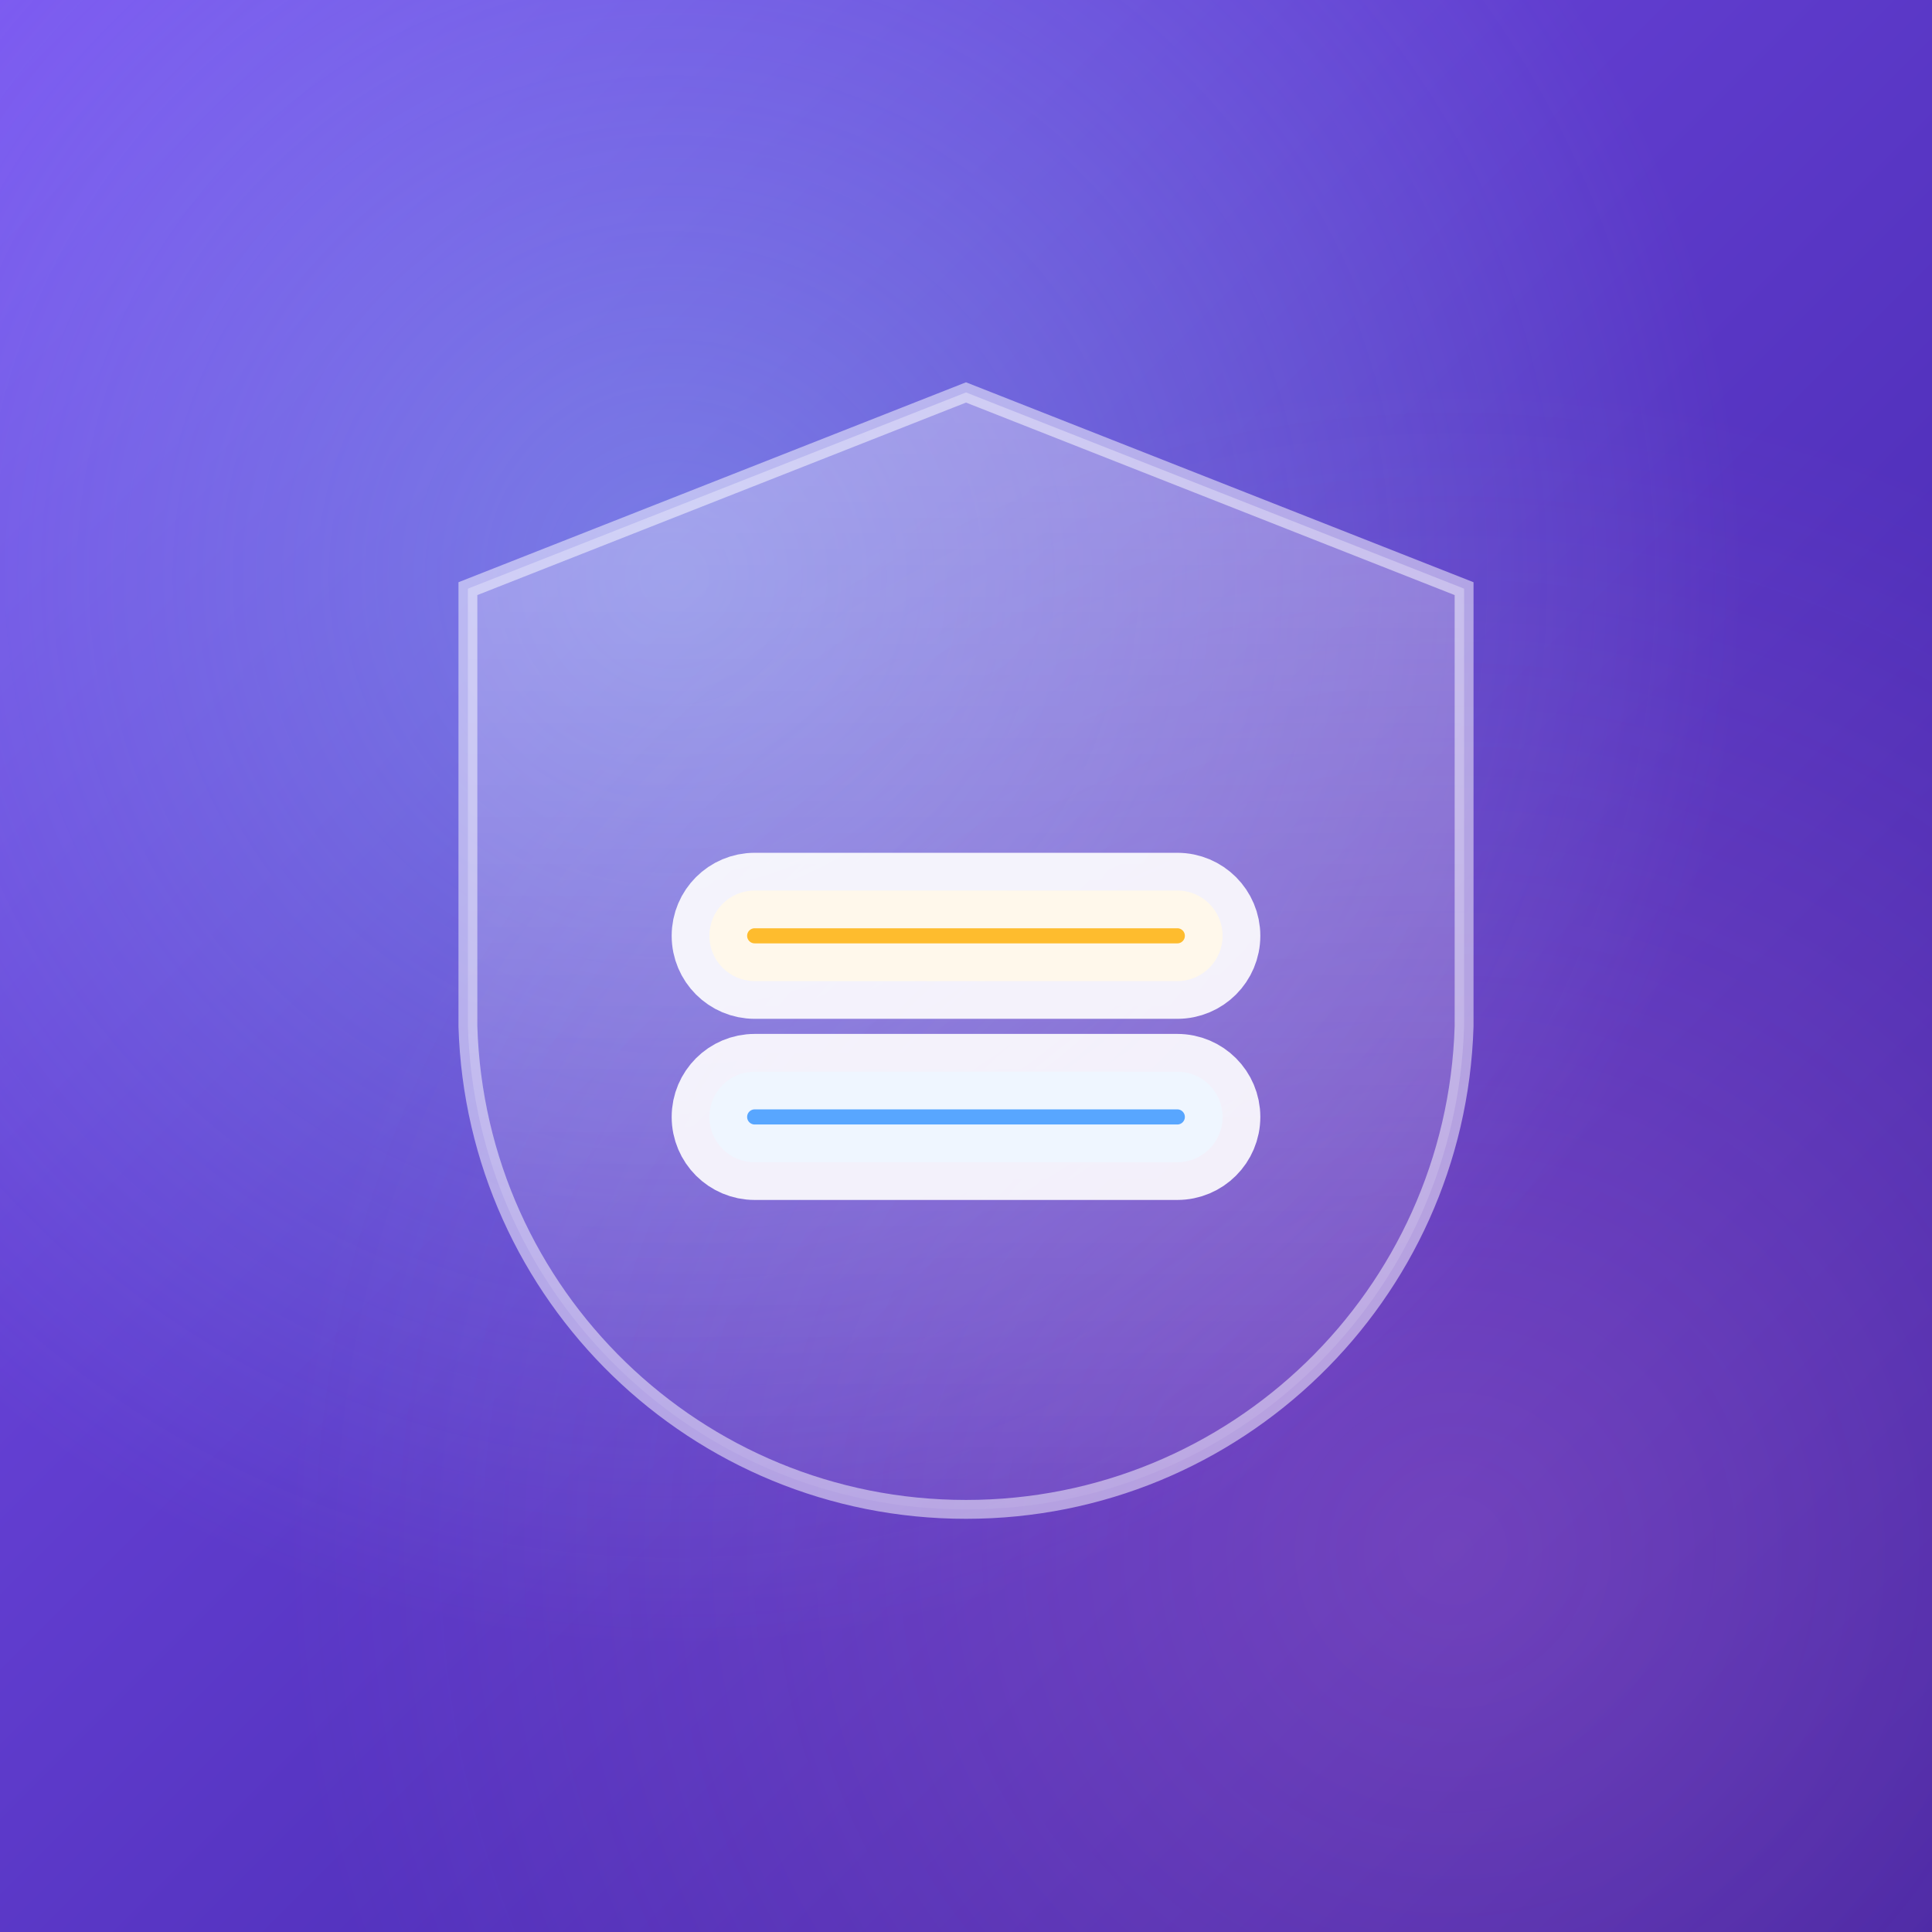
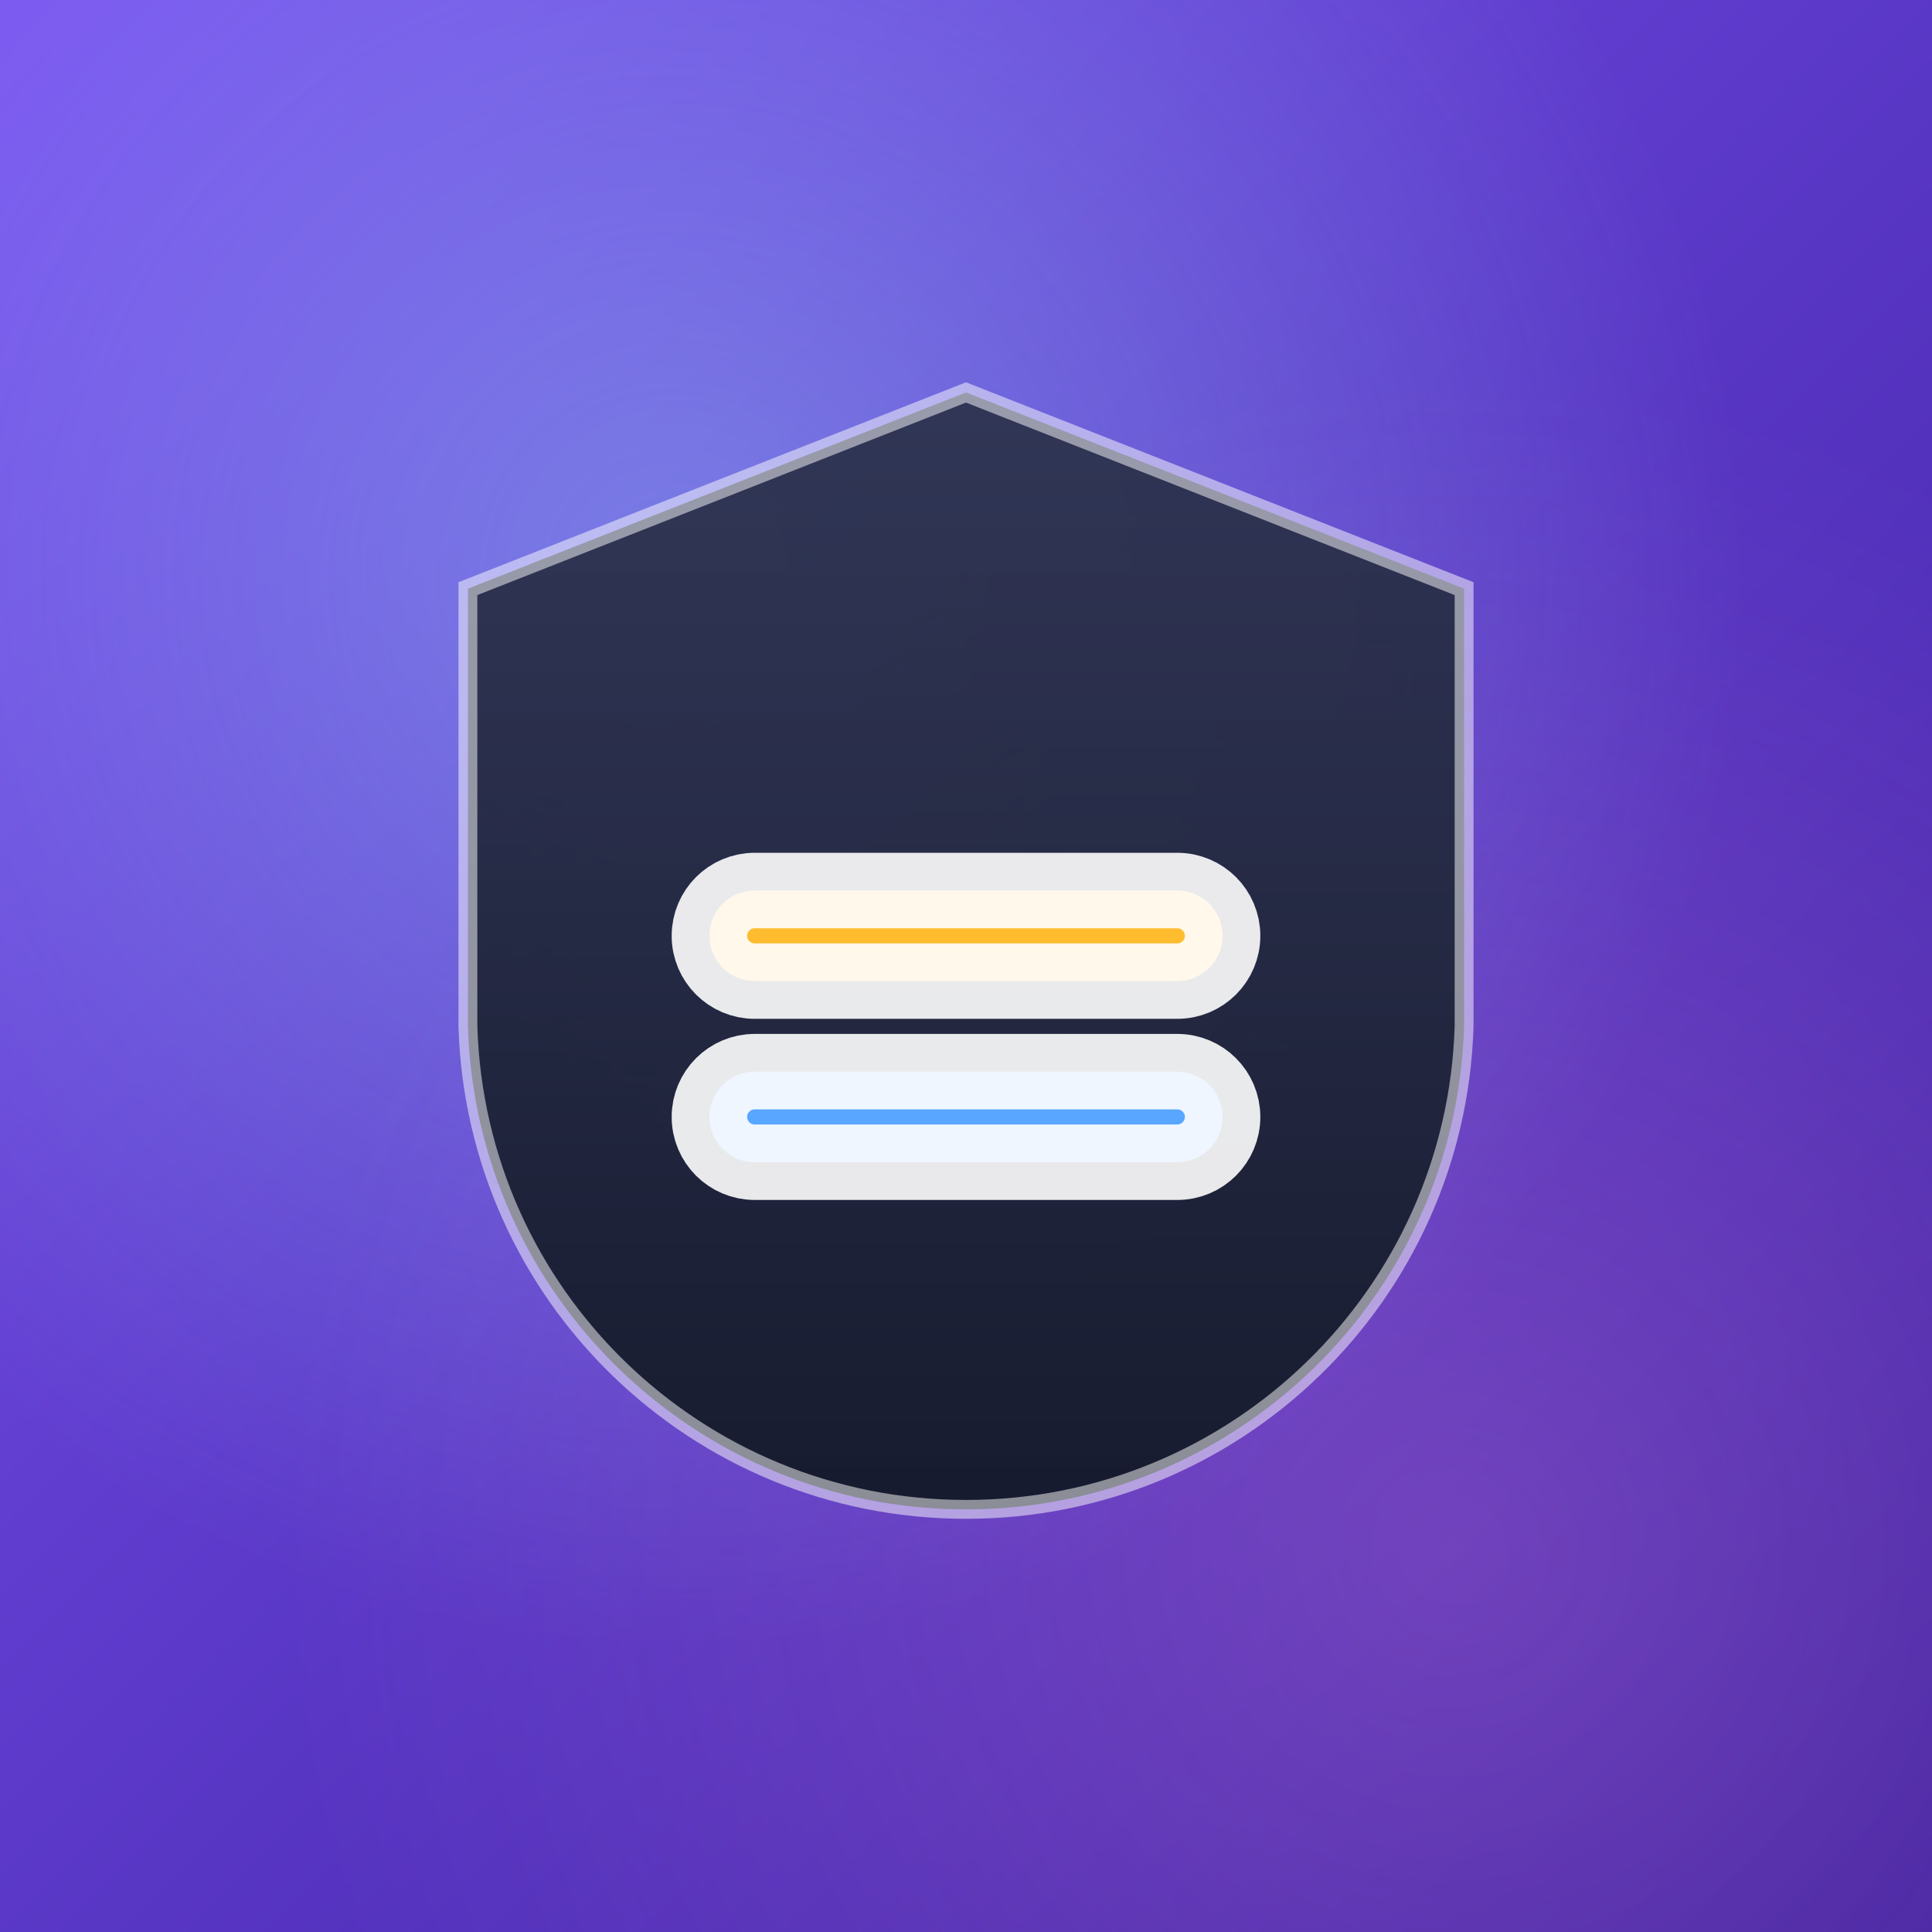
<svg xmlns="http://www.w3.org/2000/svg" viewBox="0 0 256 256" width="256" height="256">
  <defs>
    <linearGradient id="g" x1="0" y1="0" x2="1" y2="1">
      <stop offset="0" stop-color="#7B52F0" />
      <stop offset="1" stop-color="#3A1E9E" />
    </linearGradient>
    <linearGradient id="glass" x1="0" y1="0" x2="0" y2="1">
-       <stop offset="0" stop-color="#ffffff" stop-opacity="0.34" />
-       <stop offset="1" stop-color="#ffffff" stop-opacity="0.06" />
+       <stop offset="0" stop-color="#2E3450" stop-opacity="0.95" />
+       <stop offset="1" stop-color="#151A2B" stop-opacity="0.98" />
    </linearGradient>
    <radialGradient id="blob1" cx="35%" cy="30%" r="55%">
      <stop offset="0" stop-color="#9BE8FF" stop-opacity="0.35" />
      <stop offset="1" stop-color="#9BE8FF" stop-opacity="0" />
    </radialGradient>
    <radialGradient id="blob2" cx="75%" cy="80%" r="60%">
      <stop offset="0" stop-color="#FF9BE8" stop-opacity="0.22" />
      <stop offset="1" stop-color="#FF9BE8" stop-opacity="0" />
    </radialGradient>
  </defs>
  <rect x="0" y="0" width="256" height="256" fill="url(#g)" />
  <rect x="0" y="0" width="256" height="256" fill="url(#blob1)" />
  <rect x="0" y="0" width="256" height="256" fill="url(#blob2)" />
  <g stroke="#ffffff" stroke-opacity="0.9" stroke-width="10" stroke-linecap="round" fill="none">
    <path d="M128 52 L194 78 L194 136 a66 66 0 0 1 -66 64 a66 66 0 0 1 -66 -64 L62 78 Z" fill="url(#glass)" stroke="#ffffff" stroke-opacity="0.5" stroke-width="2.5" />
    <rect x="94" y="118" width="68" height="12" rx="6" fill="#febc2e" />
    <rect x="94" y="142" width="68" height="12" rx="6" fill="#58a6ff" />
  </g>
</svg>
